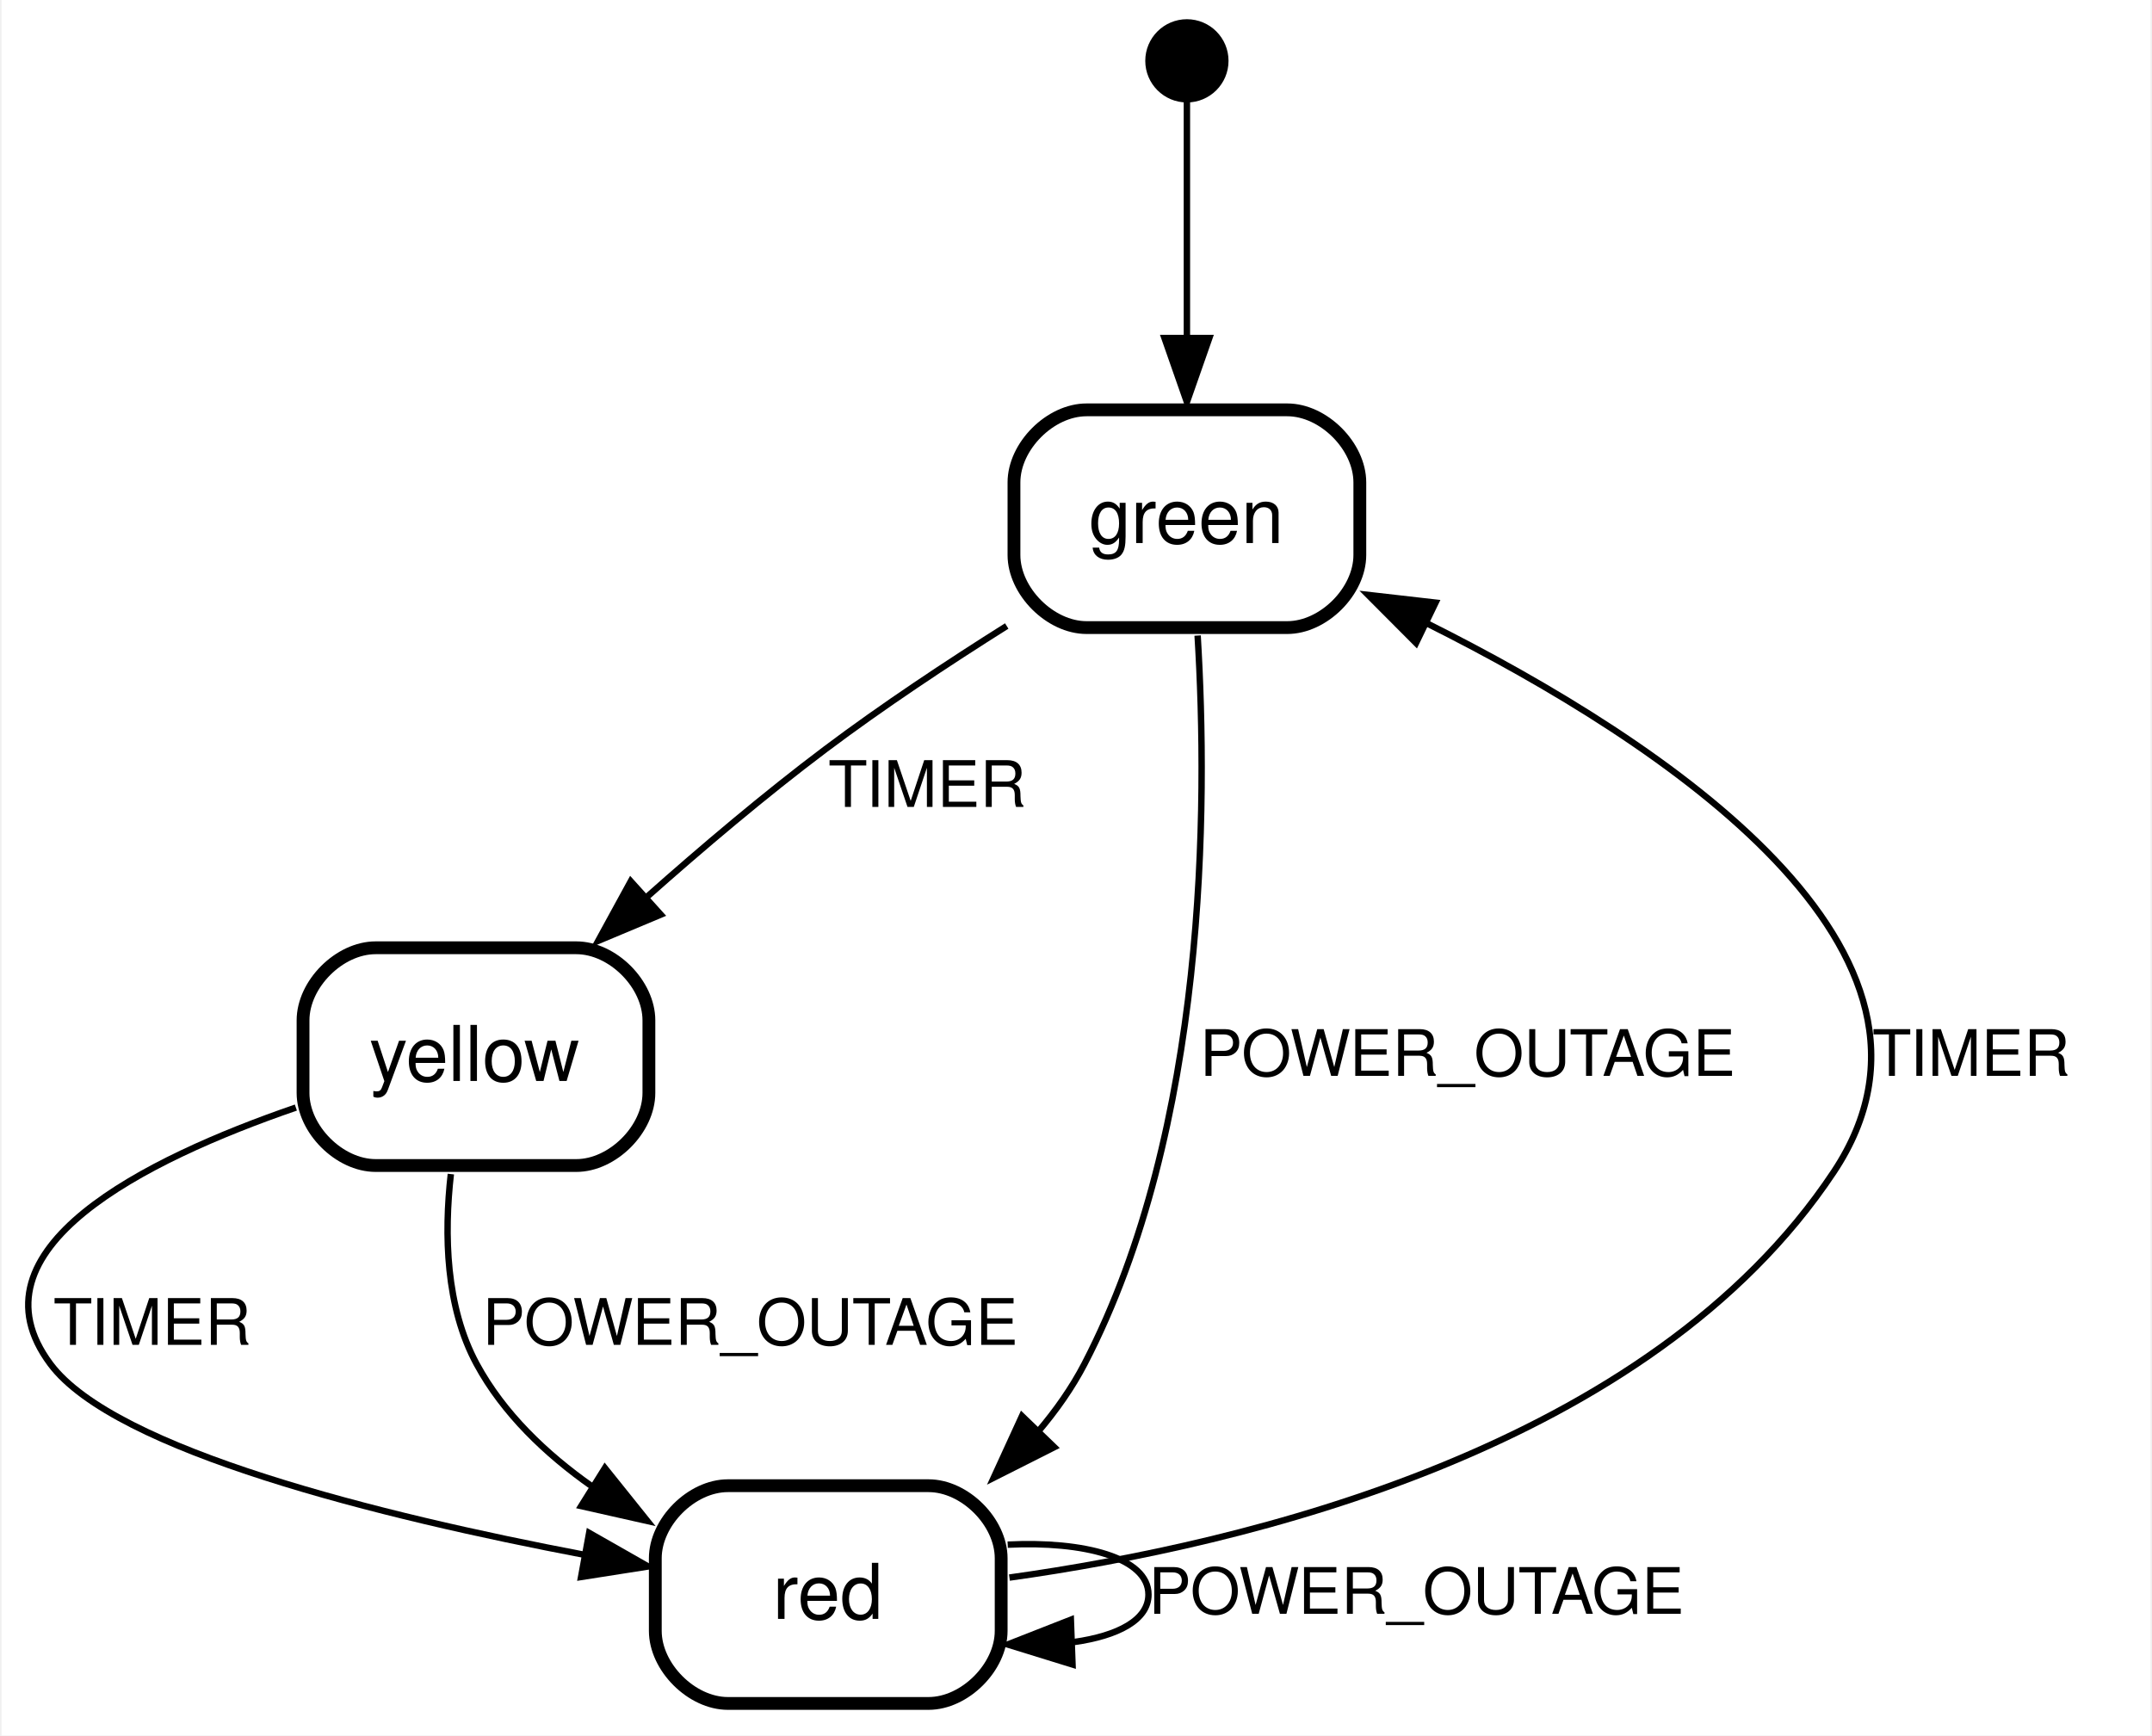
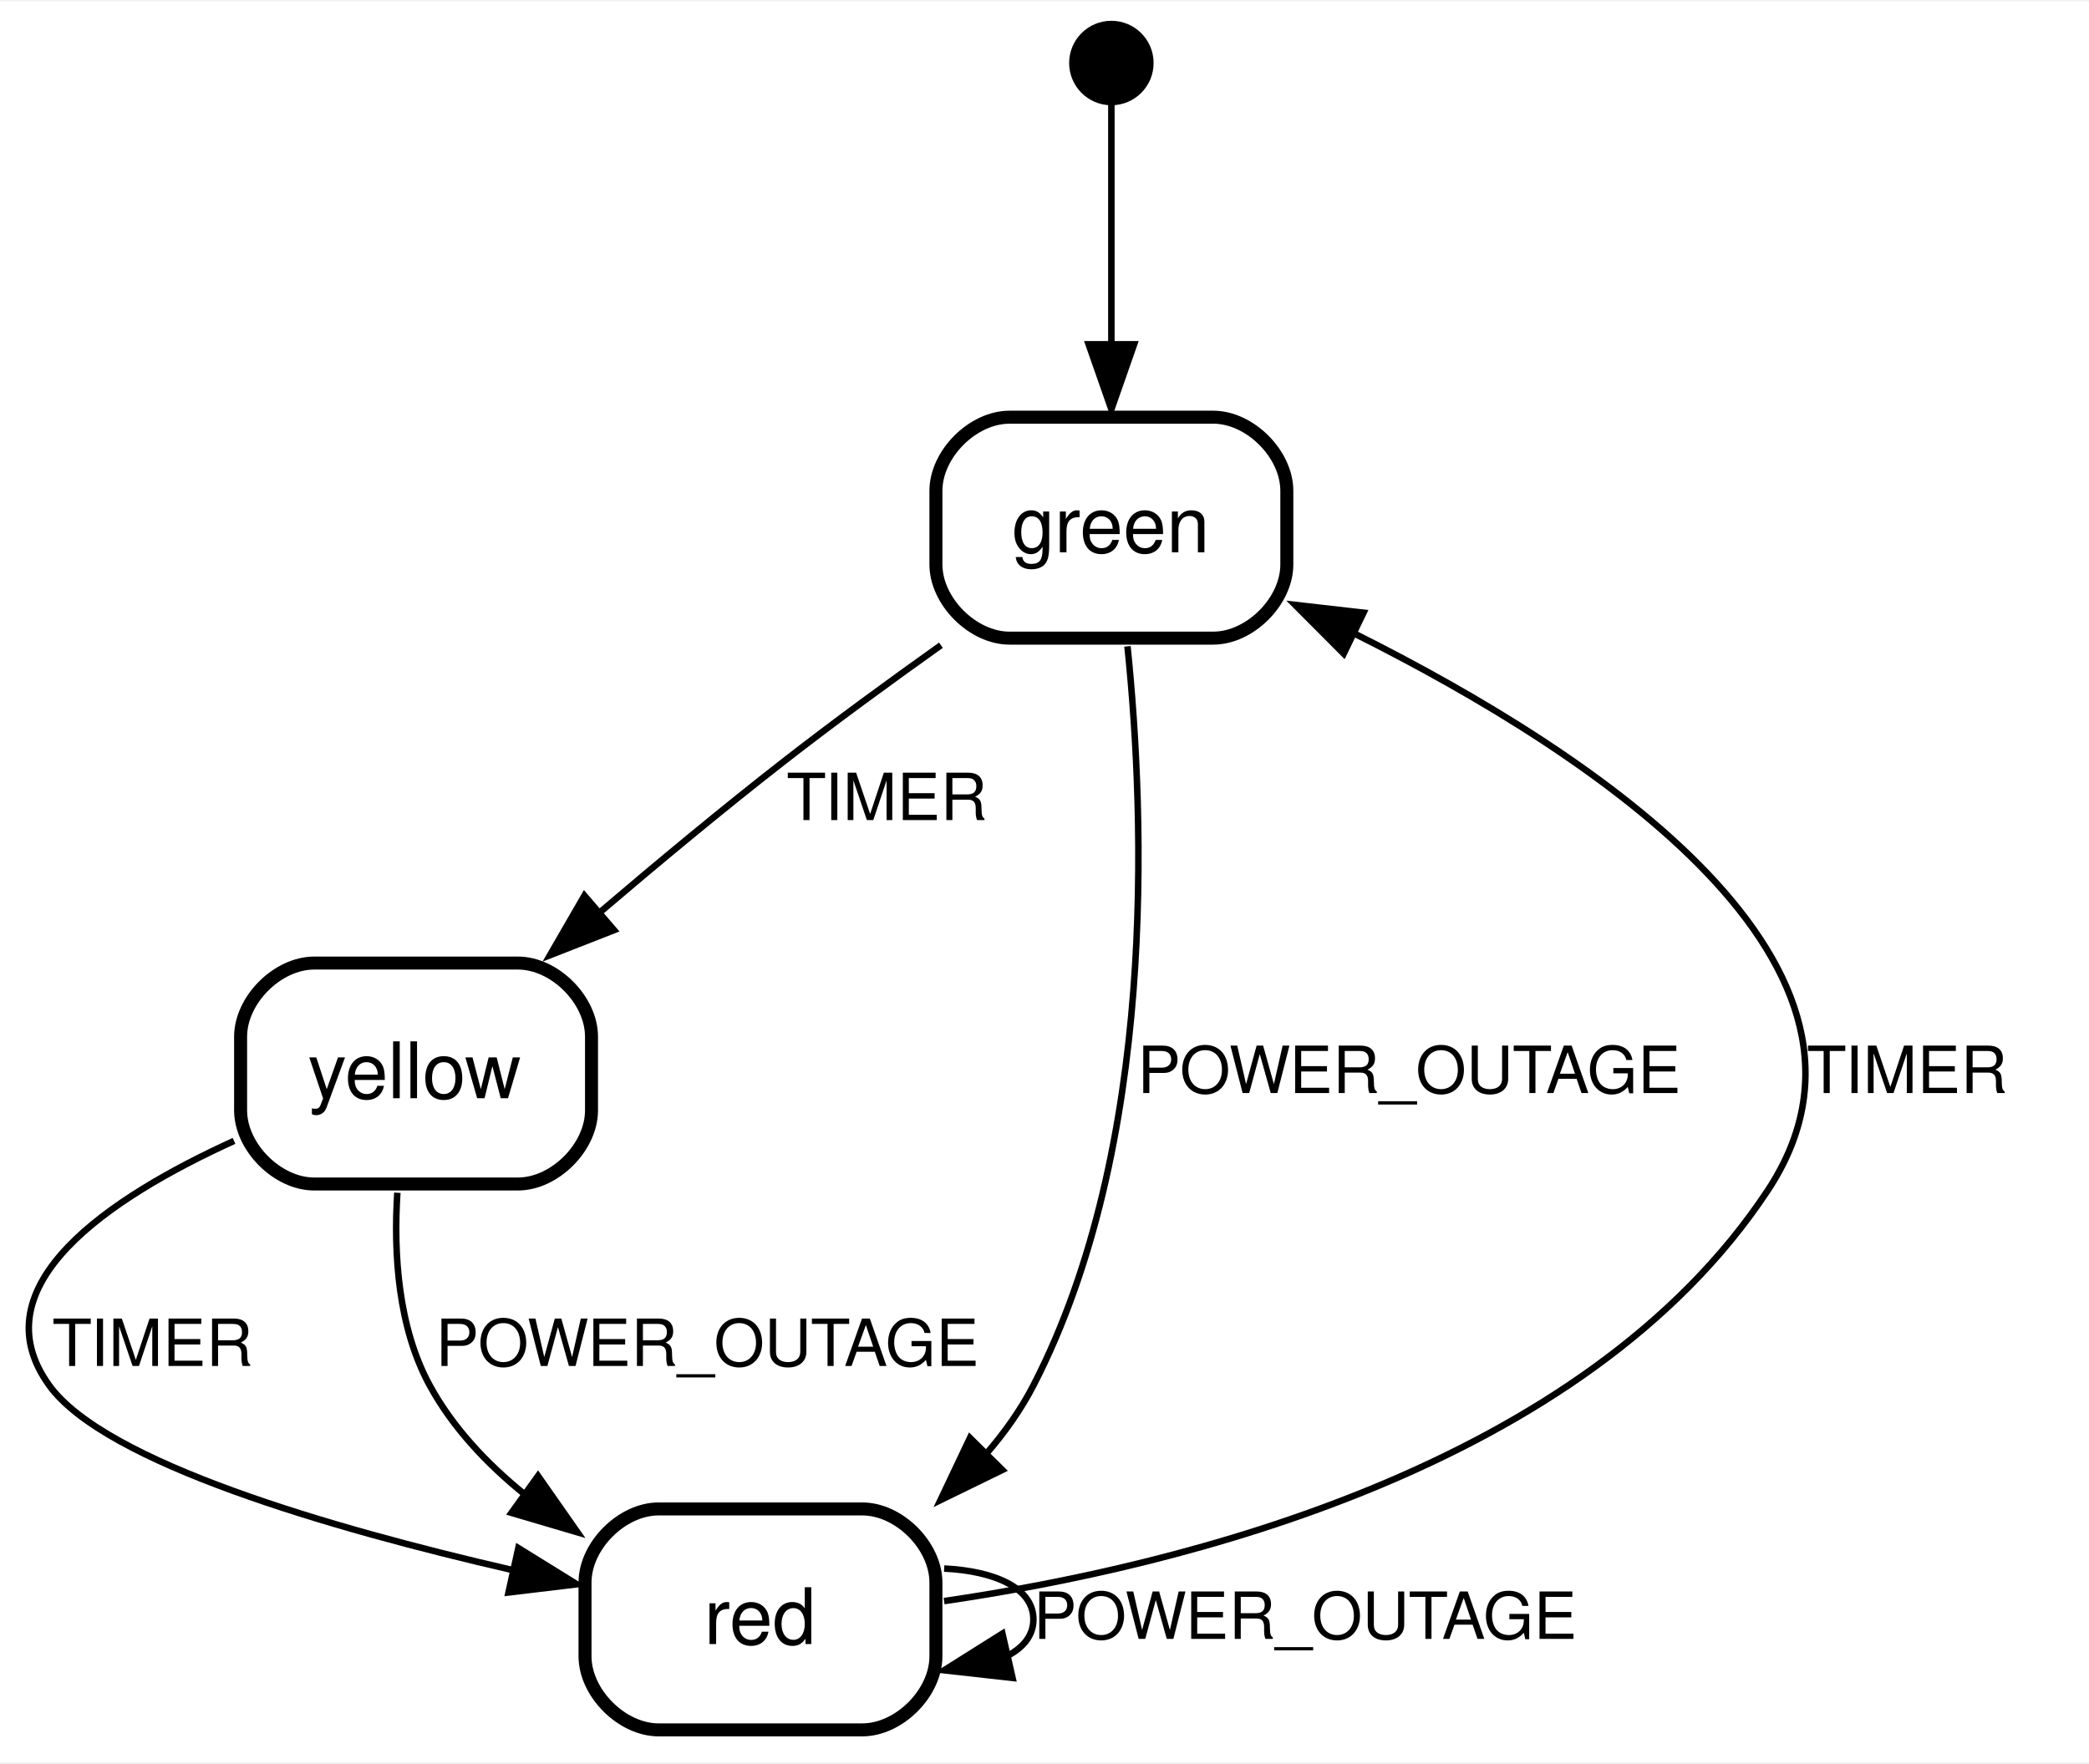
- <svg xmlns="http://www.w3.org/2000/svg" width="336pt" height="271pt" viewBox="0.00 0.00 335.51 271.00">
+ <svg xmlns="http://www.w3.org/2000/svg" width="321pt" height="271pt" viewBox="0.00 0.00 321.47 271.00">
  <g id="graph0" class="graph" transform="scale(1 1) rotate(0) translate(4 267)">
-     <polygon fill="#ffffff" stroke="transparent" points="-4,4 -4,-267 331.512,-267 331.512,4 -4,4" />
+     <polygon fill="#ffffff" stroke="transparent" points="-4,4 -4,-267 317.468,-267 317.468,4 -4,4" />
    <g id="node1" class="node">
-       <ellipse fill="#000000" stroke="#000000" stroke-width="2" cx="181.07" cy="-257.5" rx="5.5" ry="5.5" />
+       <ellipse fill="#000000" stroke="#000000" stroke-width="2" cx="167.026" cy="-257.5" rx="5.5" ry="5.5" />
    </g>
    <g id="node2" class="node">
-       <polygon fill="#ffffff" stroke="transparent" stroke-width="2" points="209.07,-204 153.07,-204 153.07,-168 209.07,-168 209.07,-204" />
-       <text text-anchor="start" x="165.731" y="-182.2" font-family="Helvetica,sans-Serif" font-size="12.00" fill="#000000">green</text>
-       <path fill="none" stroke="#000000" stroke-width="2" d="M165.404,-169C165.404,-169 196.737,-169 196.737,-169 202.404,-169 208.07,-174.667 208.07,-180.333 208.07,-180.333 208.07,-191.667 208.07,-191.667 208.07,-197.333 202.404,-203 196.737,-203 196.737,-203 165.404,-203 165.404,-203 159.737,-203 154.07,-197.333 154.07,-191.667 154.07,-191.667 154.07,-180.333 154.07,-180.333 154.07,-174.667 159.737,-169 165.404,-169" />
+       <polygon fill="#ffffff" stroke="transparent" stroke-width="2" points="195.026,-204 139.026,-204 139.026,-168 195.026,-168 195.026,-204" />
+       <text text-anchor="start" x="151.687" y="-182.2" font-family="Helvetica,sans-Serif" font-size="12.00" fill="#000000">green</text>
+       <path fill="none" stroke="#000000" stroke-width="2" d="M151.36,-169C151.36,-169 182.693,-169 182.693,-169 188.36,-169 194.026,-174.667 194.026,-180.333 194.026,-180.333 194.026,-191.667 194.026,-191.667 194.026,-197.333 188.36,-203 182.693,-203 182.693,-203 151.36,-203 151.36,-203 145.693,-203 140.026,-197.333 140.026,-191.667 140.026,-191.667 140.026,-180.333 140.026,-180.333 140.026,-174.667 145.693,-169 151.36,-169" />
    </g>
    <g id="edge1" class="edge">
-       <path fill="none" stroke="#000000" d="M181.07,-251.889C181.07,-243.81 181.07,-228.335 181.07,-214.412" />
-       <polygon fill="#000000" stroke="#000000" points="184.571,-214.216 181.07,-204.216 177.571,-214.216 184.571,-214.216" />
-       <text text-anchor="middle" x="182.46" y="-225" font-family="Helvetica,sans-Serif" font-size="10.00" fill="#000000"> </text>
+       <path fill="none" stroke="#000000" d="M167.026,-251.889C167.026,-243.81 167.026,-228.335 167.026,-214.412" />
+       <polygon fill="#000000" stroke="#000000" points="170.526,-214.216 167.026,-204.216 163.526,-214.216 170.526,-214.216" />
+       <text text-anchor="middle" x="168.416" y="-225" font-family="Helvetica,sans-Serif" font-size="10.00" fill="#000000"> </text>
    </g>
    <g id="node3" class="node">
-       <polygon fill="#ffffff" stroke="transparent" stroke-width="2" points="98.07,-120 42.07,-120 42.07,-84 98.07,-84 98.07,-120" />
-       <text text-anchor="start" x="53.405" y="-98.2" font-family="Helvetica,sans-Serif" font-size="12.00" fill="#000000">yellow</text>
-       <path fill="none" stroke="#000000" stroke-width="2" d="M54.404,-85C54.404,-85 85.737,-85 85.737,-85 91.404,-85 97.07,-90.667 97.07,-96.333 97.07,-96.333 97.07,-107.667 97.07,-107.667 97.07,-113.333 91.404,-119 85.737,-119 85.737,-119 54.404,-119 54.404,-119 48.737,-119 43.07,-113.333 43.07,-107.667 43.07,-107.667 43.07,-96.333 43.07,-96.333 43.07,-90.667 48.737,-85 54.404,-85" />
+       <polygon fill="#ffffff" stroke="transparent" stroke-width="2" points="88.026,-120 32.026,-120 32.026,-84 88.026,-84 88.026,-120" />
+       <text text-anchor="start" x="43.361" y="-98.2" font-family="Helvetica,sans-Serif" font-size="12.00" fill="#000000">yellow</text>
+       <path fill="none" stroke="#000000" stroke-width="2" d="M44.36,-85C44.36,-85 75.693,-85 75.693,-85 81.36,-85 87.026,-90.667 87.026,-96.333 87.026,-96.333 87.026,-107.667 87.026,-107.667 87.026,-113.333 81.36,-119 75.693,-119 75.693,-119 44.36,-119 44.36,-119 38.693,-119 33.026,-113.333 33.026,-107.667 33.026,-107.667 33.026,-96.333 33.026,-96.333 33.026,-90.667 38.693,-85 44.36,-85" />
    </g>
    <g id="edge2" class="edge">
-       <path fill="none" stroke="#000000" d="M152.938,-169.248C143.714,-163.444 133.547,-156.705 124.628,-150 115.209,-142.919 105.4,-134.615 96.74,-126.923" />
-       <polygon fill="#000000" stroke="#000000" points="98.925,-124.18 89.154,-120.084 94.238,-129.379 98.925,-124.18" />
-       <text text-anchor="start" x="125.07" y="-141" font-family="Helvetica,sans-Serif" font-size="10.00" fill="#000000">TIMER   </text>
+       <path fill="none" stroke="#000000" d="M140.8,-167.911C132.915,-162.305 124.308,-156.017 116.584,-150 107.25,-142.729 97.331,-134.494 88.449,-126.924" />
+       <polygon fill="#000000" stroke="#000000" points="90.496,-124.069 80.63,-120.206 85.934,-129.378 90.496,-124.069" />
+       <text text-anchor="start" x="117.026" y="-141" font-family="Helvetica,sans-Serif" font-size="10.00" fill="#000000">TIMER   </text>
    </g>
    <g id="node4" class="node">
-       <polygon fill="#ffffff" stroke="transparent" stroke-width="2" points="153.07,-36 97.07,-36 97.07,0 153.07,0 153.07,-36" />
-       <text text-anchor="start" x="116.402" y="-14.2" font-family="Helvetica,sans-Serif" font-size="12.00" fill="#000000">red</text>
-       <path fill="none" stroke="#000000" stroke-width="2" d="M109.404,-1C109.404,-1 140.737,-1 140.737,-1 146.404,-1 152.07,-6.667 152.07,-12.333 152.07,-12.333 152.07,-23.667 152.07,-23.667 152.07,-29.333 146.404,-35 140.737,-35 140.737,-35 109.404,-35 109.404,-35 103.737,-35 98.07,-29.333 98.07,-23.667 98.07,-23.667 98.07,-12.333 98.07,-12.333 98.07,-6.667 103.737,-1 109.404,-1" />
+       <polygon fill="#ffffff" stroke="transparent" stroke-width="2" points="141.026,-36 85.026,-36 85.026,0 141.026,0 141.026,-36" />
+       <text text-anchor="start" x="104.358" y="-14.2" font-family="Helvetica,sans-Serif" font-size="12.00" fill="#000000">red</text>
+       <path fill="none" stroke="#000000" stroke-width="2" d="M97.36,-1C97.36,-1 128.693,-1 128.693,-1 134.36,-1 140.026,-6.667 140.026,-12.333 140.026,-12.333 140.026,-23.667 140.026,-23.667 140.026,-29.333 134.36,-35 128.693,-35 128.693,-35 97.36,-35 97.36,-35 91.693,-35 86.026,-29.333 86.026,-23.667 86.026,-23.667 86.026,-12.333 86.026,-12.333 86.026,-6.667 91.693,-1 97.36,-1" />
    </g>
    <g id="edge3" class="edge">
-       <path fill="none" stroke="#000000" d="M182.744,-167.755C184.358,-141.15 184.232,-90.87 165.07,-54 163.132,-50.27 160.638,-46.738 157.846,-43.451" />
-       <polygon fill="#000000" stroke="#000000" points="160.364,-41.02 150.906,-36.246 155.322,-45.877 160.364,-41.02" />
-       <text text-anchor="start" x="183.07" y="-99" font-family="Helvetica,sans-Serif" font-size="10.00" fill="#000000">POWER_OUTAGE   </text>
+       <path fill="none" stroke="#000000" d="M169.504,-167.738C172.237,-141.113 174.022,-90.808 155.026,-54 153.094,-50.256 150.59,-46.737 147.768,-43.477" />
+       <polygon fill="#000000" stroke="#000000" points="150.244,-41.003 140.723,-36.356 145.267,-45.926 150.244,-41.003" />
+       <text text-anchor="start" x="171.026" y="-99" font-family="Helvetica,sans-Serif" font-size="10.00" fill="#000000">POWER_OUTAGE   </text>
    </g>
    <g id="edge4" class="edge">
-       <path fill="none" stroke="#000000" d="M41.95,-94.049C18.281,-85.9 -9.737,-71.903 3.628,-54 13.719,-40.485 55.321,-30.24 87.047,-24.2" />
-       <polygon fill="#000000" stroke="#000000" points="87.743,-27.631 96.949,-22.387 86.482,-20.745 87.743,-27.631" />
-       <text text-anchor="start" x="4.07" y="-57" font-family="Helvetica,sans-Serif" font-size="10.00" fill="#000000">TIMER   </text>
+       <path fill="none" stroke="#000000" d="M32.013,-91.635C12.754,-82.871 -7.502,-69.318 3.584,-54 12.175,-42.13 46.778,-32.056 74.806,-25.609" />
+       <polygon fill="#000000" stroke="#000000" points="75.767,-28.981 84.774,-23.402 74.254,-22.147 75.767,-28.981" />
+       <text text-anchor="start" x="4.026" y="-57" font-family="Helvetica,sans-Serif" font-size="10.00" fill="#000000">TIMER   </text>
    </g>
    <g id="edge5" class="edge">
-       <path fill="none" stroke="#000000" d="M66.148,-83.662C65.084,-74.261 65.335,-62.94 70.175,-54 74.349,-46.292 80.969,-39.967 88.189,-34.888" />
-       <polygon fill="#000000" stroke="#000000" points="90.202,-37.758 96.83,-29.492 86.494,-31.82 90.202,-37.758" />
-       <text text-anchor="start" x="71.07" y="-57" font-family="Helvetica,sans-Serif" font-size="10.00" fill="#000000">POWER_OUTAGE   </text>
+       <path fill="none" stroke="#000000" d="M57.146,-83.656C56.55,-74.253 57.257,-62.933 62.131,-54 65.66,-47.534 70.909,-41.961 76.716,-37.264" />
+       <polygon fill="#000000" stroke="#000000" points="78.795,-40.08 84.87,-31.4 74.707,-34.397 78.795,-40.08" />
+       <text text-anchor="start" x="63.026" y="-57" font-family="Helvetica,sans-Serif" font-size="10.00" fill="#000000">POWER_OUTAGE   </text>
    </g>
    <g id="edge6" class="edge">
-       <path fill="none" stroke="#000000" d="M153.362,-20.653C190.225,-25.8 253.355,-40.779 282.07,-84 304.891,-118.348 256.009,-150.91 218.586,-169.643" />
-       <polygon fill="#000000" stroke="#000000" points="216.848,-166.595 209.369,-174.1 219.895,-172.897 216.848,-166.595" />
-       <text text-anchor="start" x="288.07" y="-99" font-family="Helvetica,sans-Serif" font-size="10.00" fill="#000000">TIMER   </text>
+       <path fill="none" stroke="#000000" d="M141.282,-20.817C177.733,-26.139 239.8,-41.303 268.026,-84 290.768,-118.401 241.909,-150.947 204.512,-169.662" />
+       <polygon fill="#000000" stroke="#000000" points="202.782,-166.611 195.302,-174.115 205.828,-172.913 202.782,-166.611" />
+       <text text-anchor="start" x="274.026" y="-99" font-family="Helvetica,sans-Serif" font-size="10.00" fill="#000000">TIMER   </text>
    </g>
    <g id="edge7" class="edge">
-       <path fill="none" stroke="#000000" d="M153.089,-25.794C164.958,-26.381 175.07,-23.783 175.07,-18 175.07,-14.024 170.291,-11.554 163.447,-10.589" />
-       <polygon fill="#000000" stroke="#000000" points="163.211,-7.078 153.089,-10.206 162.953,-14.073 163.211,-7.078" />
-       <text text-anchor="start" x="175.07" y="-15" font-family="Helvetica,sans-Serif" font-size="10.00" fill="#000000">POWER_OUTAGE   </text>
+       <path fill="none" stroke="#000000" d="M141.293,-25.827C149.077,-25.449 155.026,-22.84 155.026,-18 155.026,-15.58 153.539,-13.718 151.079,-12.413" />
+       <polygon fill="#000000" stroke="#000000" points="151.821,-8.993 141.293,-10.173 150.259,-15.816 151.821,-8.993" />
+       <text text-anchor="start" x="155.026" y="-15" font-family="Helvetica,sans-Serif" font-size="10.00" fill="#000000">POWER_OUTAGE   </text>
    </g>
  </g>
</svg>
